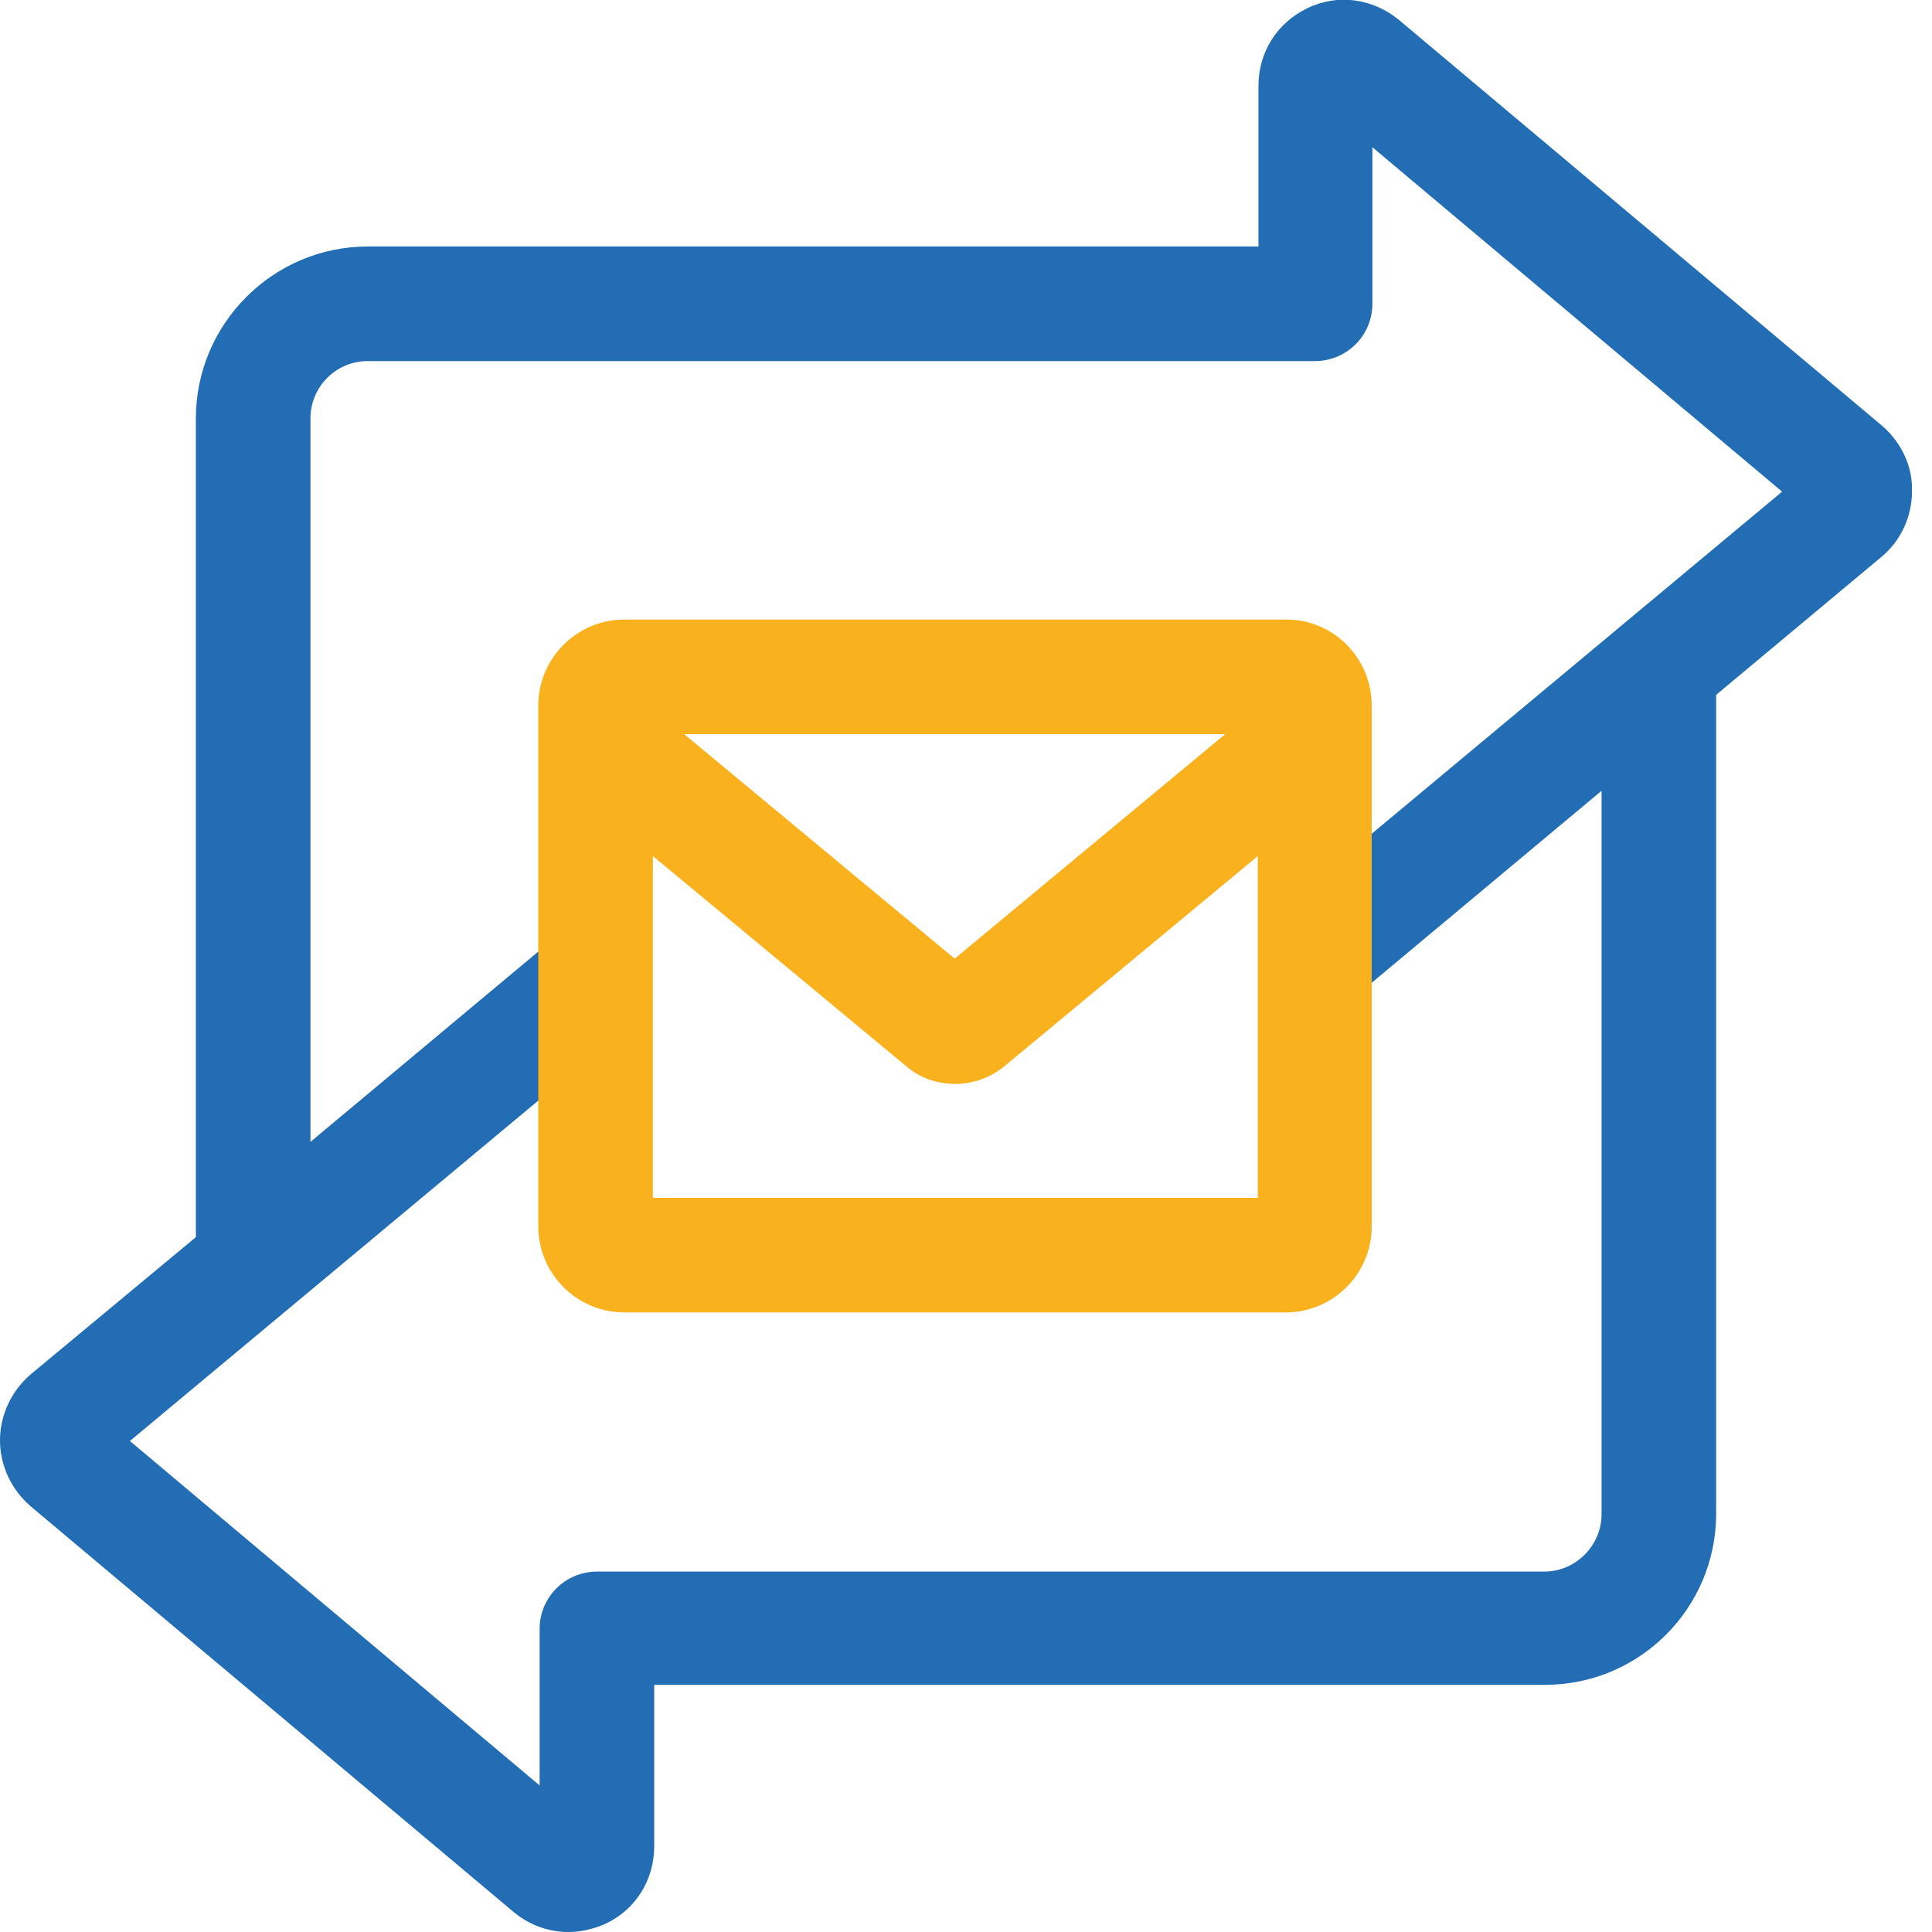
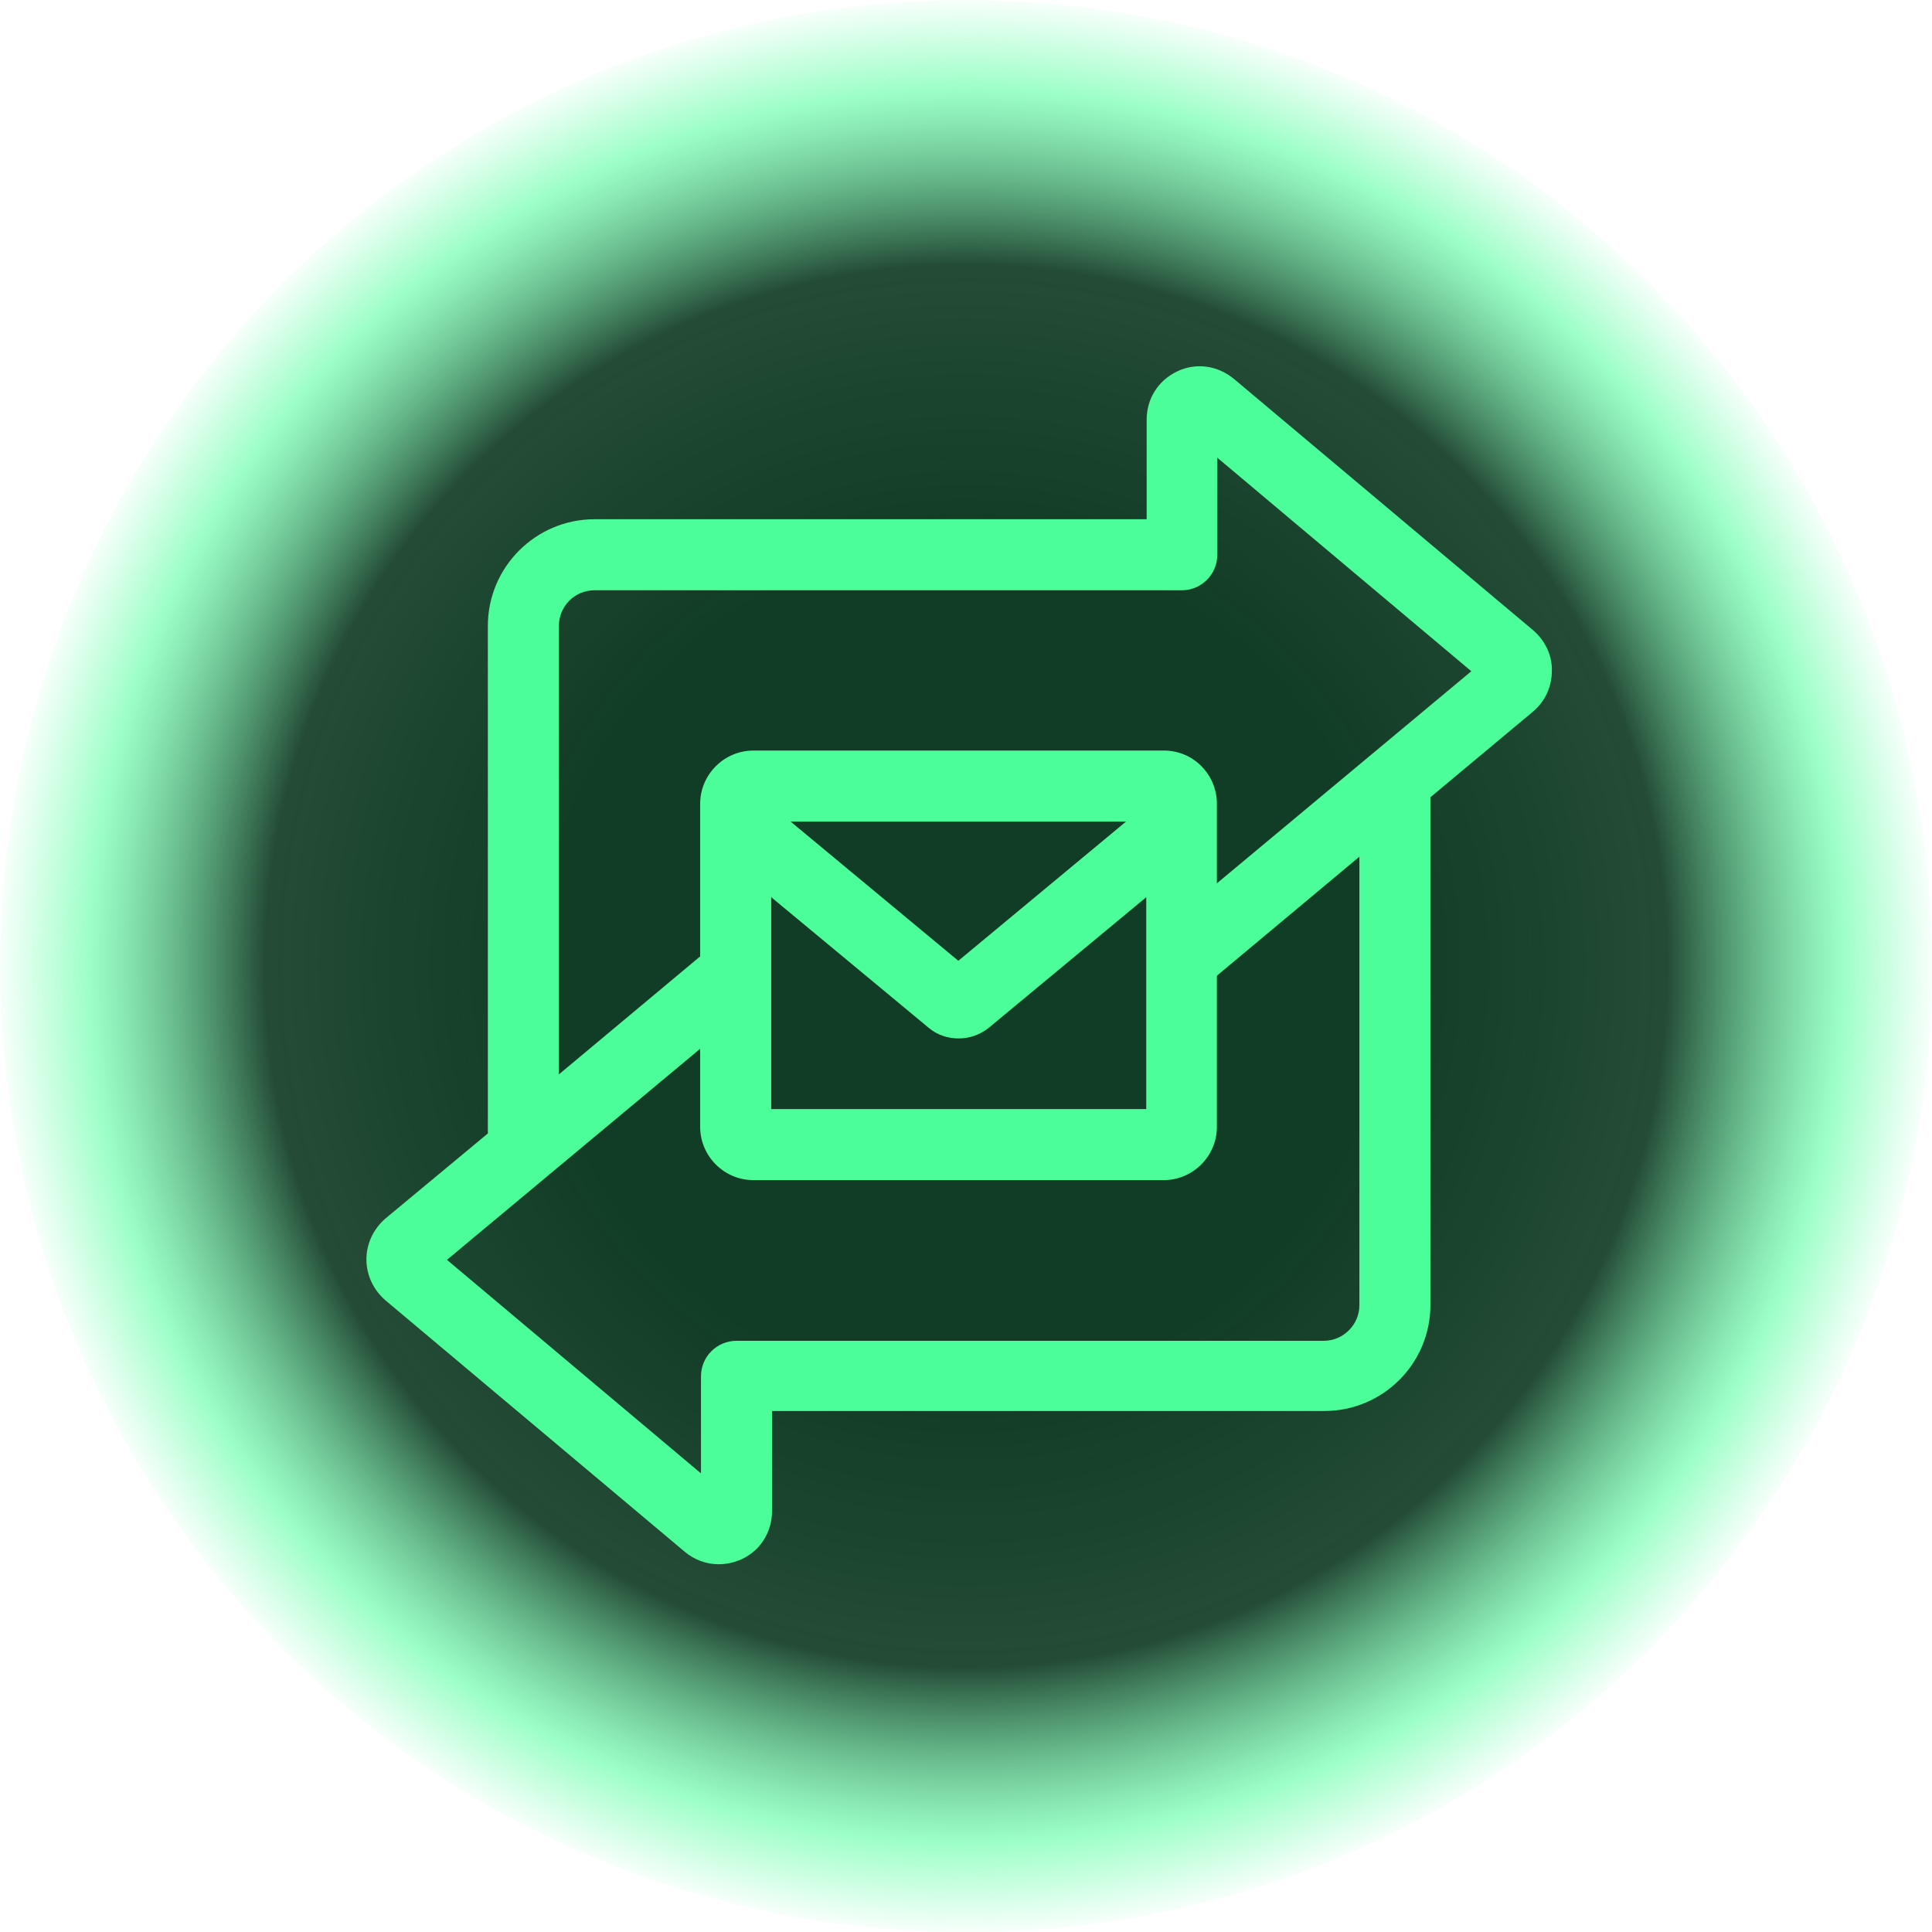
- <svg xmlns="http://www.w3.org/2000/svg" width="24" height="24" viewBox="0 0 290 290" fill="none">
-   <path d="M282.5,63.9L210,3c-3.9-3.2-9.1-4-13.7-1.8s-7.4,6.6-7.4,11.7V37H55.2C41,37,29.4,48.6,29.4,62.8v122.9L4.6,206.3c-2.9,2.5-4.6,6.1-4.6,9.9c0,3.8,1.7,7.4,4.6,9.9L77.1,287c2.4,2,5.3,3,8.2,3c1.8,0,3.7-0.4,5.5-1.2c4.6-2.1,7.4-6.6,7.4-11.7v-24.2h133.7c14.2,0,25.7-11.5,25.7-25.7V104.3l24.8-20.7c2.9-2.4,4.6-6,4.6-9.9C287.1,70,285.4,66.4,282.5,63.9z M194.2,134.9c-3.6,3-4.1,8.4-1.1,12.1s8.4,4.1,12.1,1.1l35.2-29.4v108.6c0,4.7-3.9,8.6-8.6,8.6H89.6c-4.7,0-8.6,3.8-8.6,8.6v23.5l-61.5-51.7l73.3-61.1c3.6-3,4.1-8.4,1.1-12.1s-8.4-4.1-12.1-1.1l-35.2,29.4V62.8c0-4.7,3.8-8.6,8.6-8.6h142.2c4.7,0,8.6-3.8,8.6-8.6V22.1l61.5,51.7L194.2,134.9z" fill="#226DB4" />
-   <path d="M193.1,93H93.7c-7.1,0-12.9,5.8-12.9,12.9v78.2c0,7.1,5.8,12.9,12.9,12.9h99.3c7.1,0,12.9-5.8,12.9-12.9v-78.2C205.9,98.8,200.2,93,193.1,93z M183.9,110.2l-40.6,33.7l-40.6-33.7H183.9z M98,179.8v-51.3l38.1,31.6c2.1,1.8,4.7,2.6,7.3,2.6s5.2-0.9,7.3-2.6l38.1-31.6v51.3H98z" fill="#F9B21D" />
+ <svg xmlns="http://www.w3.org/2000/svg" width="300" height="300" viewBox="0 0 290 290" fill="none" role="img" aria-label="ZeptoMail logo">
+   <defs>
+     <radialGradient id="zeptomail-bg" cx="0" cy="0" r="1" gradientUnits="userSpaceOnUse" gradientTransform="translate(145 145) rotate(90) scale(145)">
+       <stop offset="0.43" stop-color="#113C25" />
+       <stop offset="0.72" stop-color="#113C25" stop-opacity="0.92" />
+       <stop offset="0.9" stop-color="#4CFE9A" stop-opacity="0.55" />
+       <stop offset="1" stop-color="#4CFE9A" stop-opacity="0" />
+     </radialGradient>
+   </defs>
+   <circle cx="145" cy="145" r="145" fill="url(#zeptomail-bg)" />
+   <g fill="#4CFE9A" transform="translate(55 55) scale(0.62)">
+     <path d="M282.5,63.9L210,3c-3.9-3.2-9.1-4-13.7-1.8s-7.4,6.6-7.4,11.7V37H55.2C41,37,29.4,48.6,29.4,62.8v122.9L4.6,206.3c-2.9,2.5-4.6,6.1-4.6,9.9c0,3.8,1.7,7.4,4.6,9.9L77.1,287c2.4,2,5.3,3,8.2,3c1.8,0,3.7-0.4,5.5-1.2c4.6-2.1,7.4-6.6,7.4-11.7v-24.2h133.7c14.2,0,25.7-11.5,25.7-25.7V104.3l24.8-20.7c2.9-2.4,4.6-6,4.6-9.9C287.1,70,285.4,66.4,282.5,63.9z M194.2,134.9c-3.6,3-4.1,8.4-1.1,12.1s8.4,4.1,12.1,1.1l35.2-29.4v108.6c0,4.7-3.9,8.6-8.6,8.6H89.6c-4.7,0-8.6,3.8-8.6,8.6v23.5l-61.5-51.7l73.3-61.1c3.6-3,4.1-8.4,1.1-12.1s-8.4-4.1-12.1-1.1l-35.2,29.4V62.8c0-4.7,3.8-8.6,8.6-8.6h142.2c4.7,0,8.6-3.8,8.6-8.6V22.1l61.5,51.7L194.2,134.9z" />
+     <path d="M193.1,93H93.7c-7.1,0-12.9,5.8-12.9,12.9v78.2c0,7.1,5.8,12.9,12.9,12.9h99.3c7.1,0,12.9-5.8,12.9-12.9v-78.2C205.9,98.8,200.2,93,193.1,93z M183.9,110.2l-40.6,33.7l-40.6-33.7H183.9z M98,179.8v-51.3l38.1,31.6c2.1,1.8,4.7,2.6,7.3,2.6s5.2-0.9,7.3-2.6l38.1-31.6v51.3H98z" />
+   </g>
</svg>
